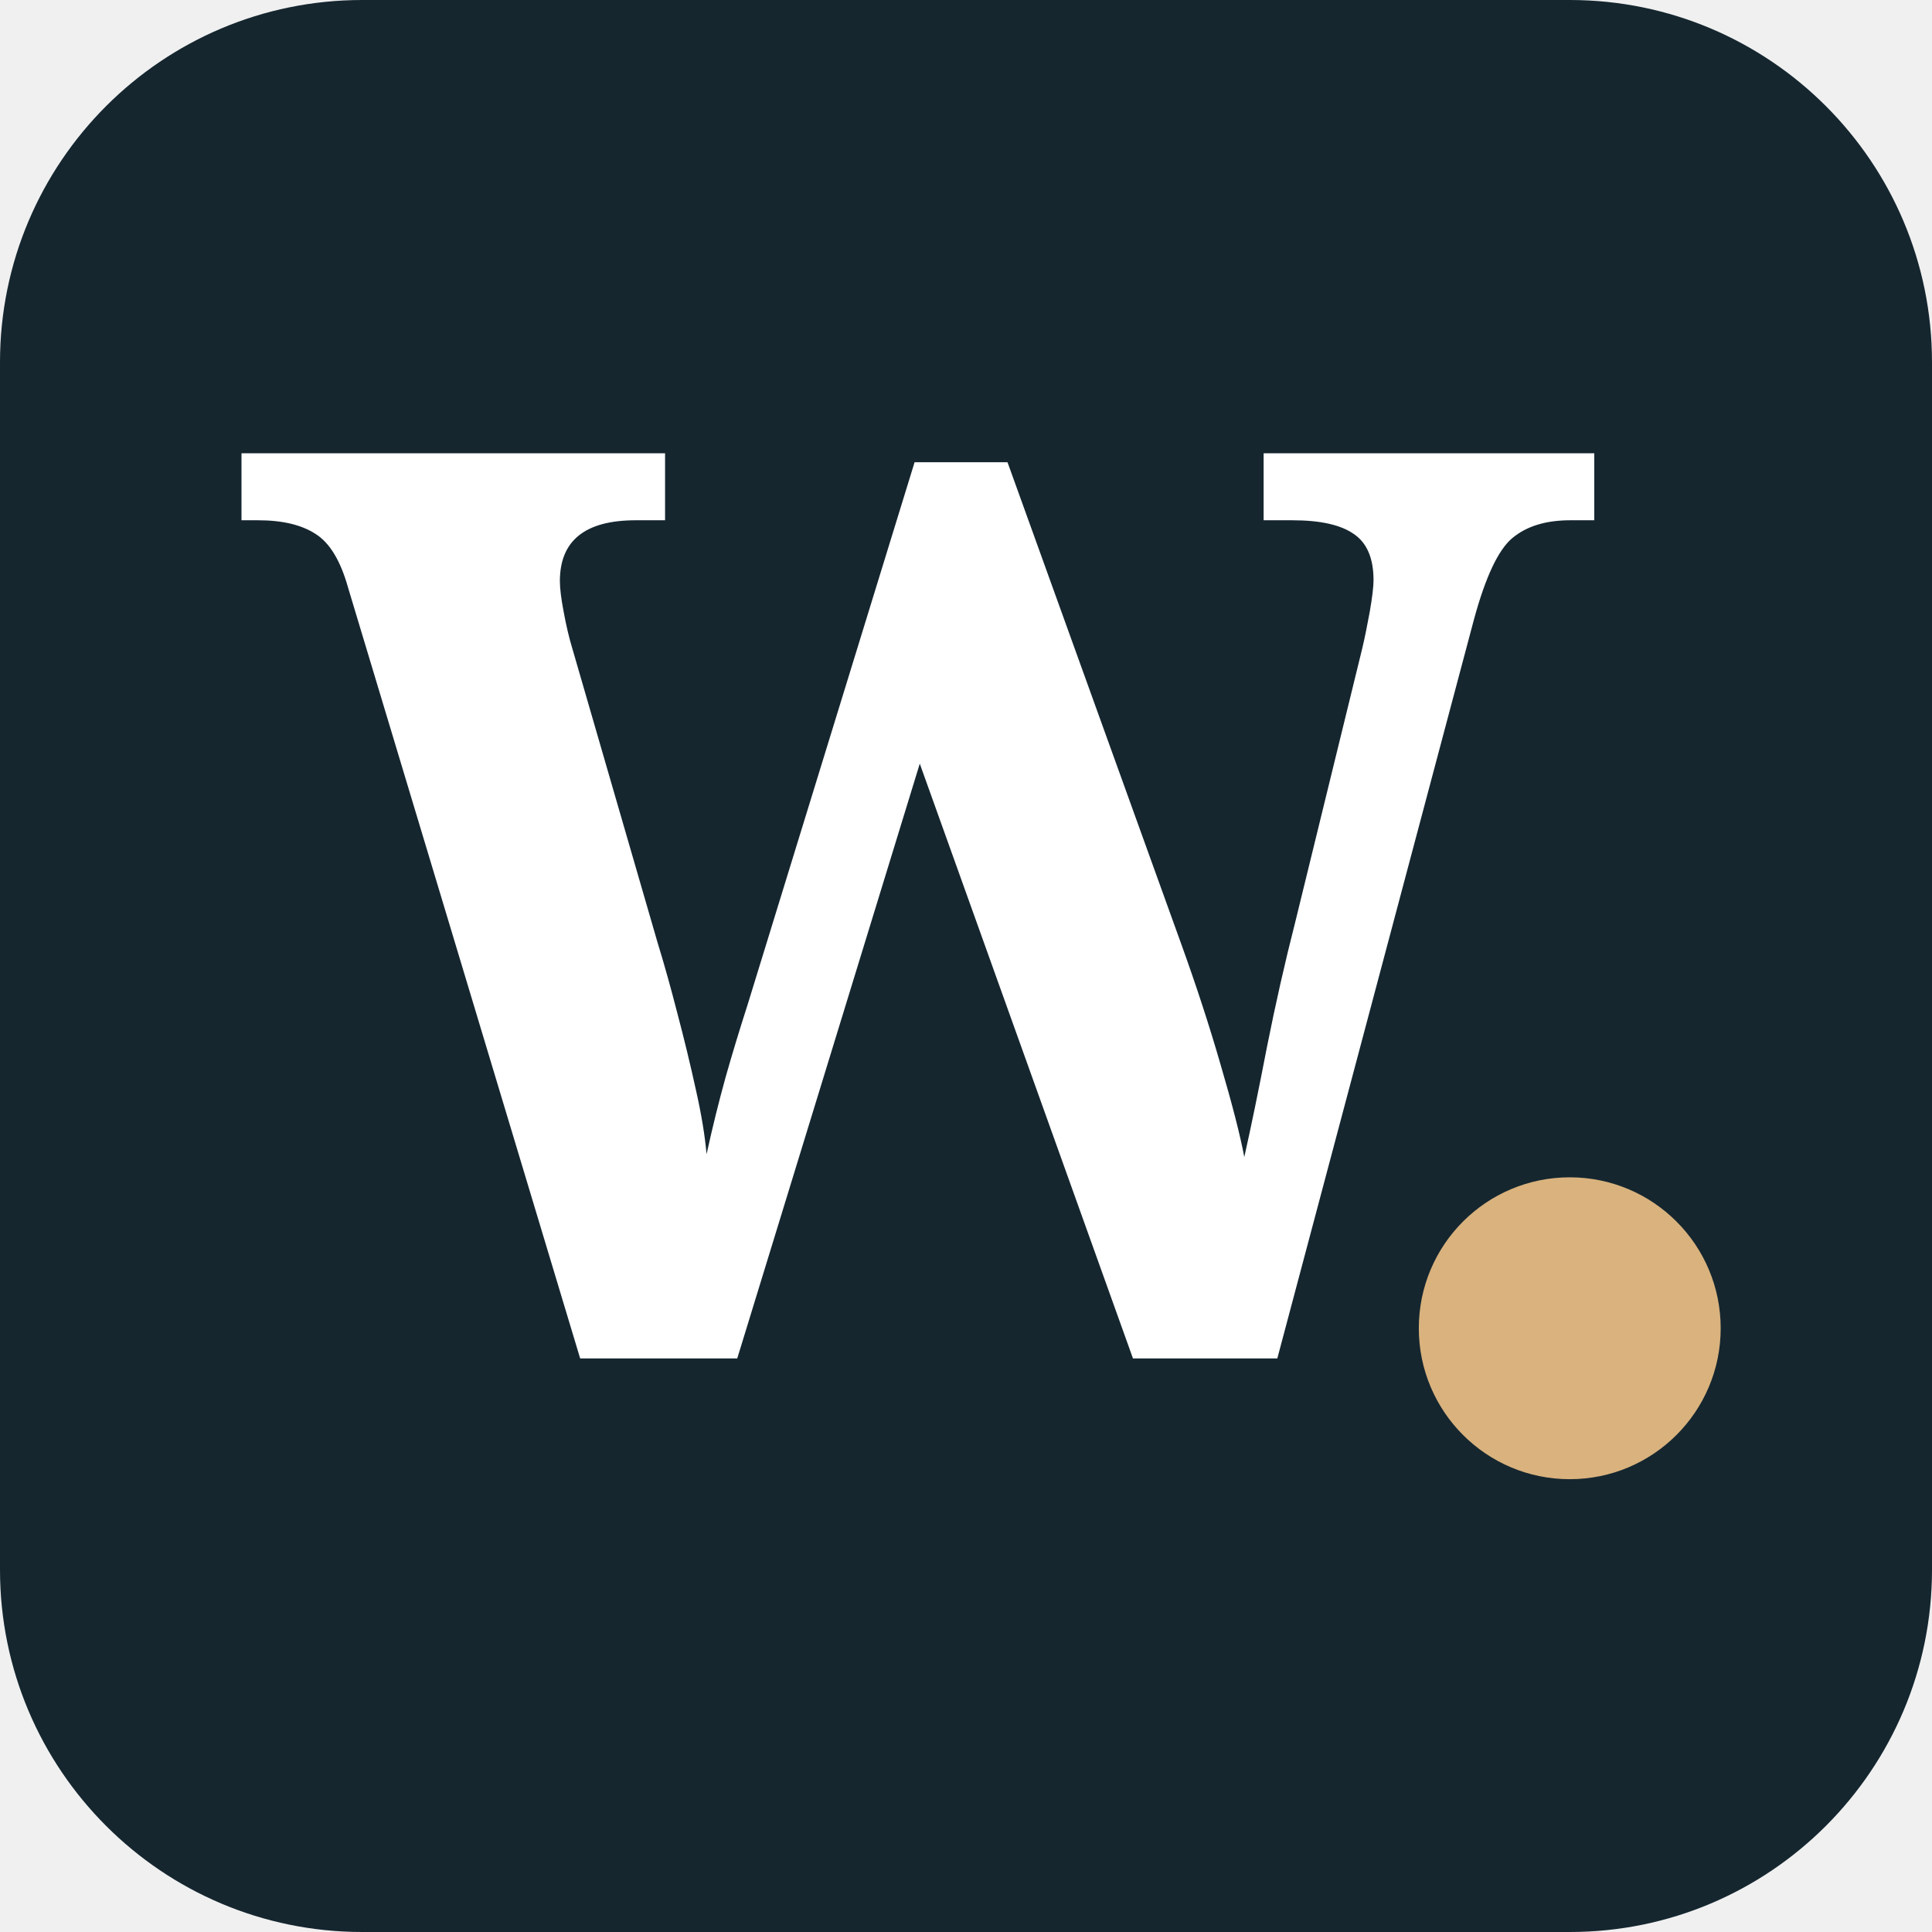
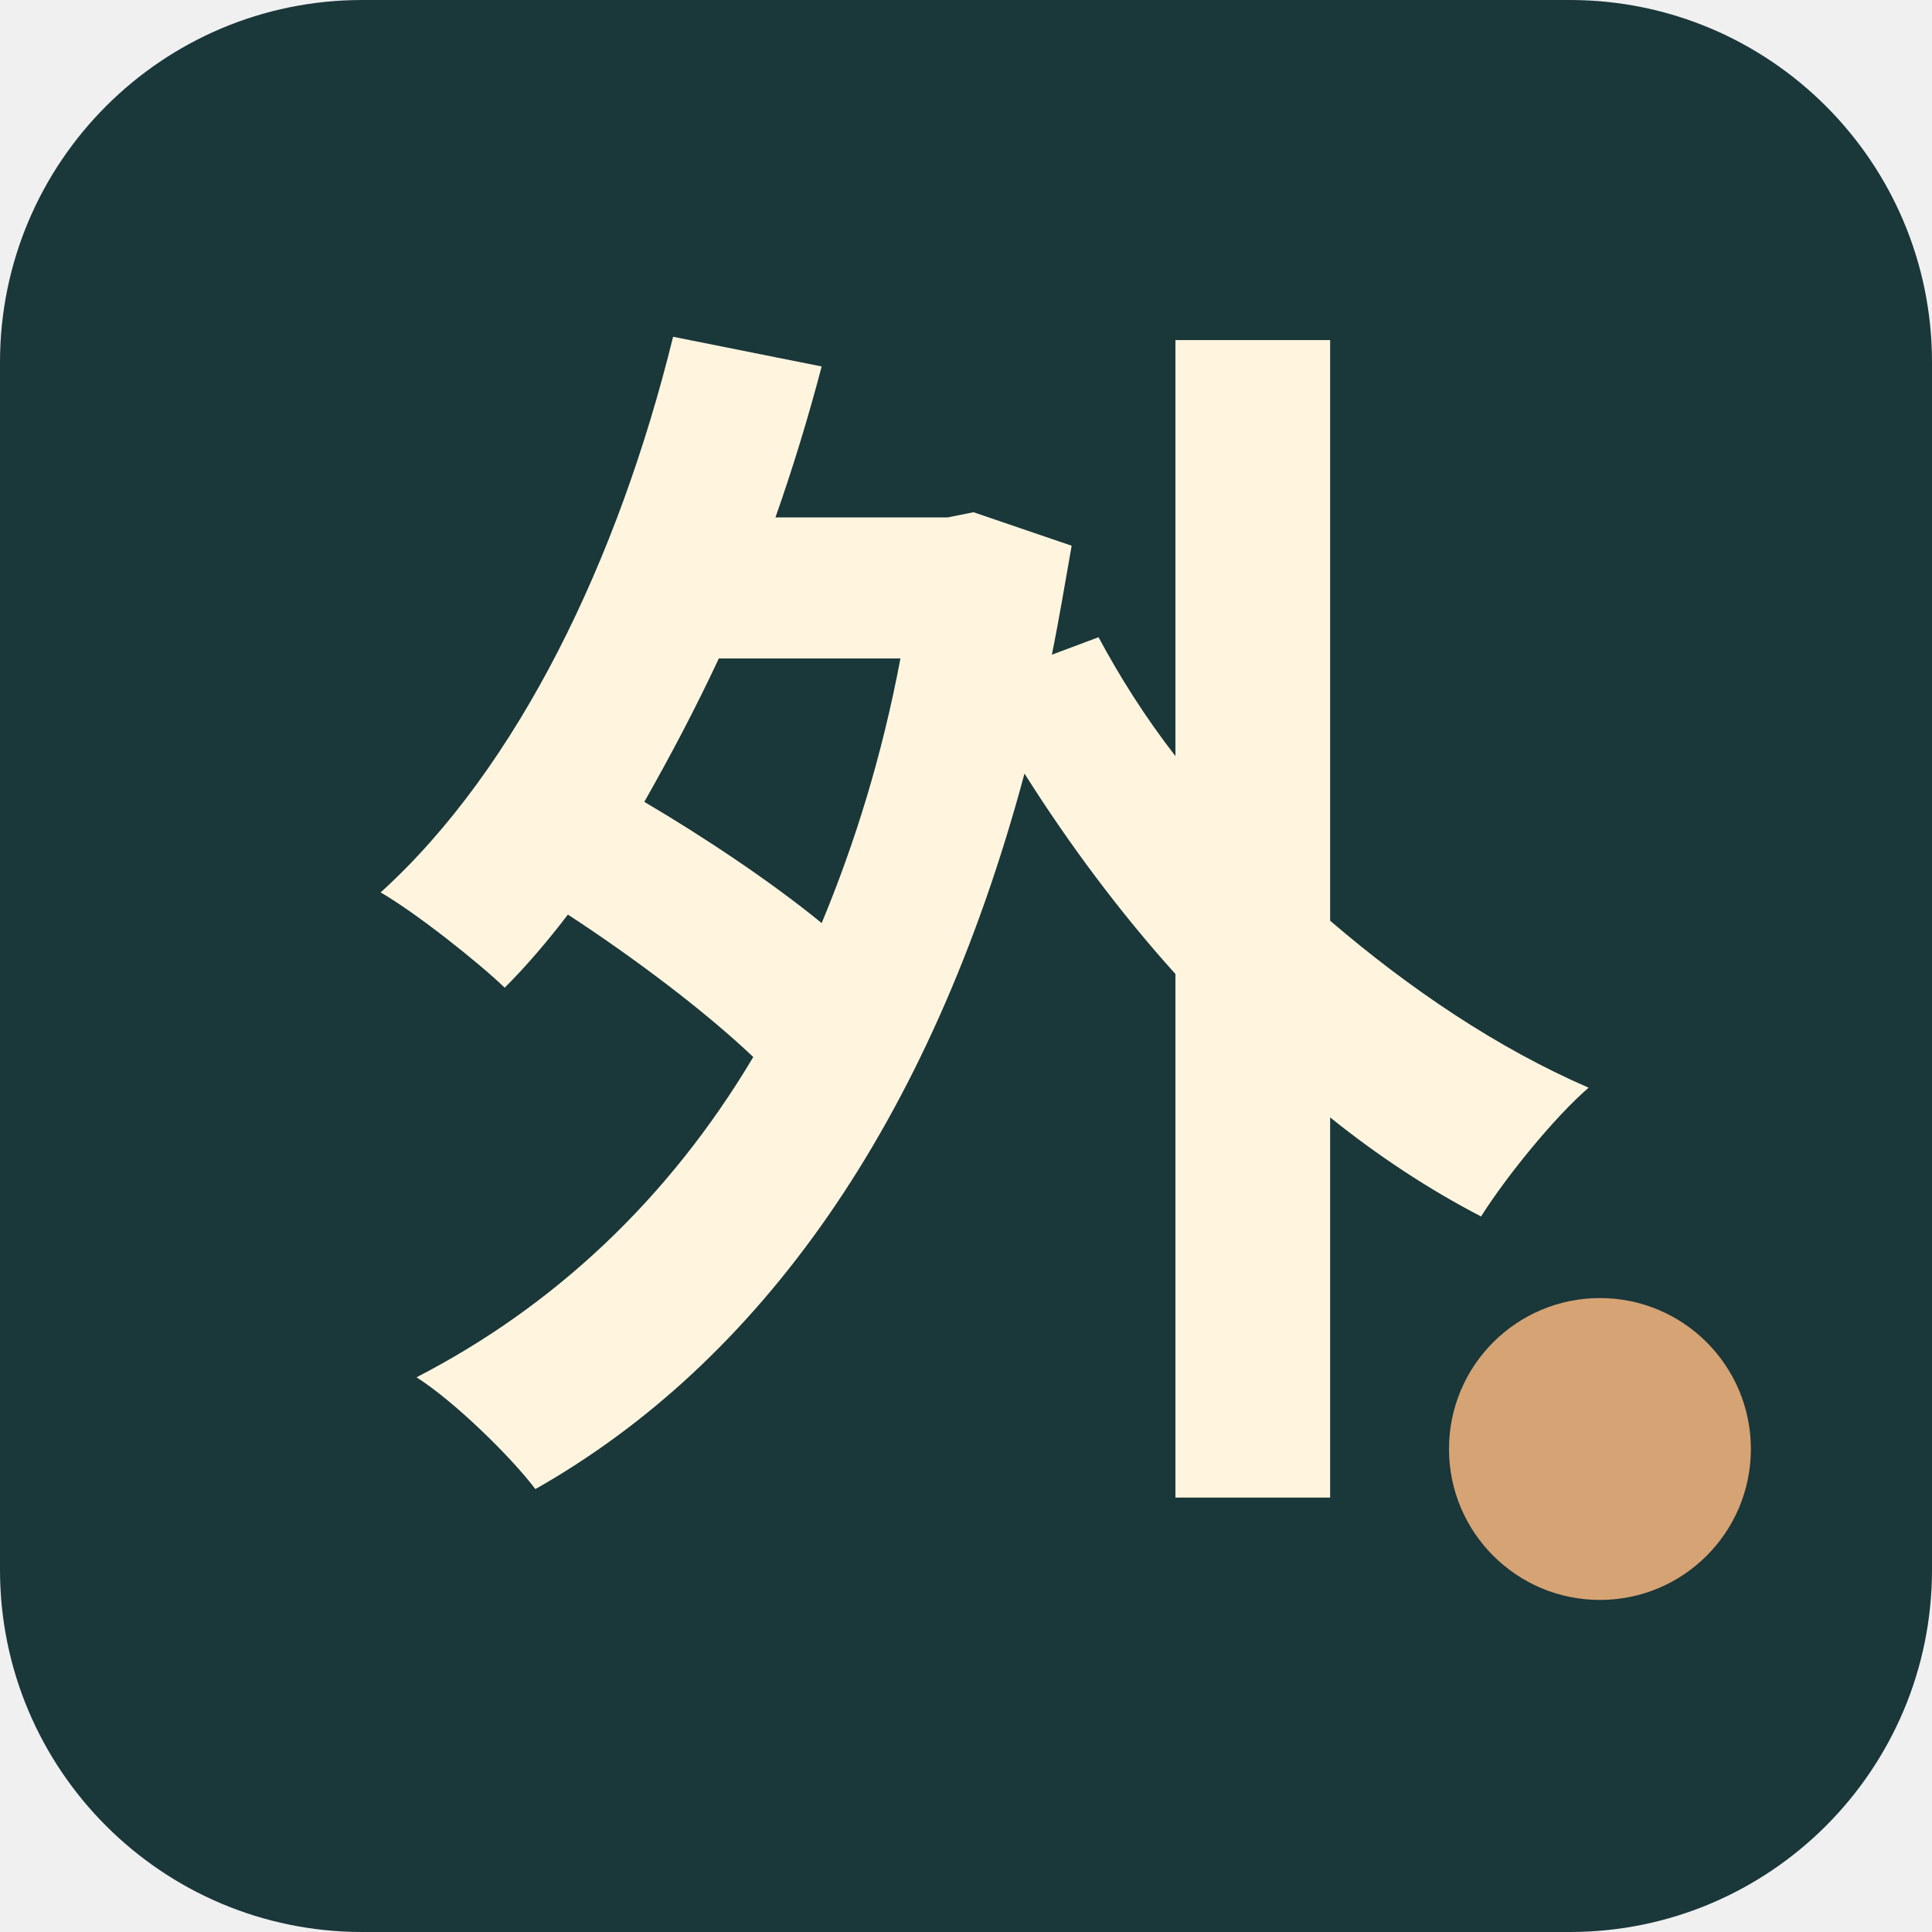
<svg xmlns="http://www.w3.org/2000/svg" viewBox="0 0 64 64">
-   <rect width="64" height="64" rx="12" fill="#15262f" />
-   <text x="8" y="45" font-family="Georgia,serif" font-weight="bold" font-size="42" fill="#fff">W</text>
-   <circle cx="52" cy="44" r="5" fill="#d9b27d" />
+   <rect width="64" height="64" rx="12" fill="#1a373a" />
+   <text x="12" y="46" font-family="serif" font-weight="900" font-size="41" fill="#fff5de">外</text>
+   <circle cx="53" cy="48" r="5" fill="#d6a374" />
</svg>
